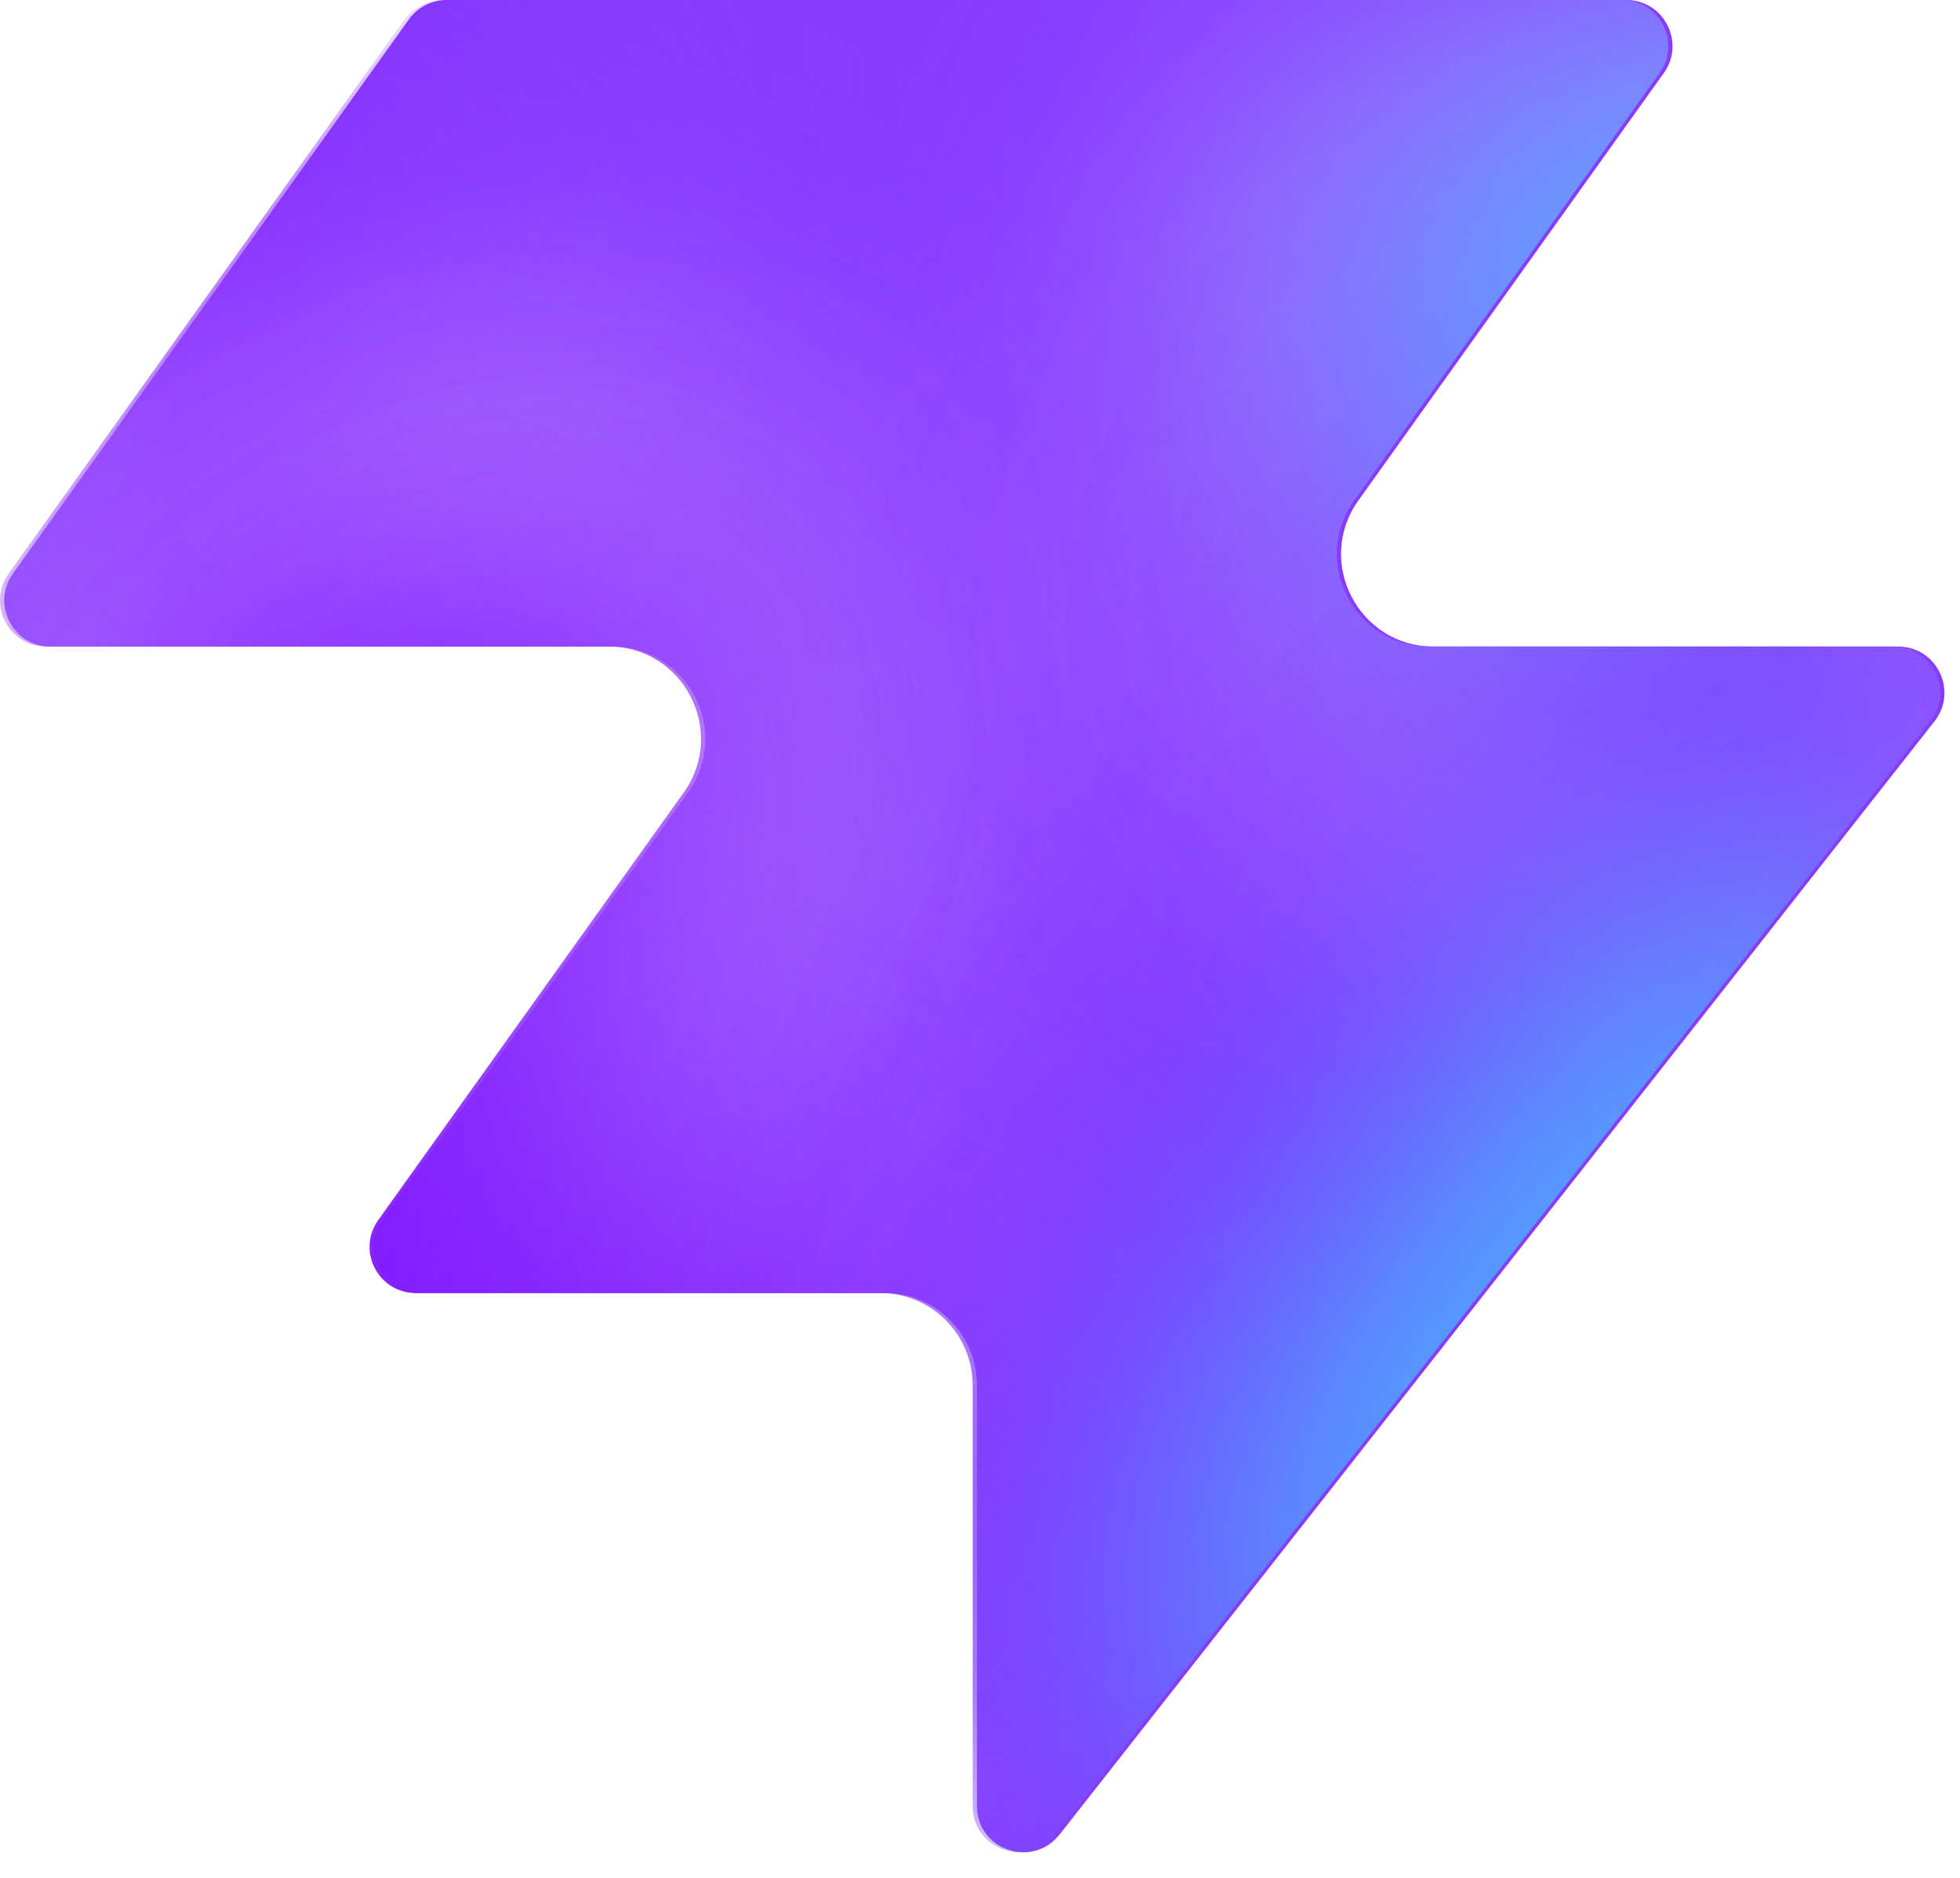
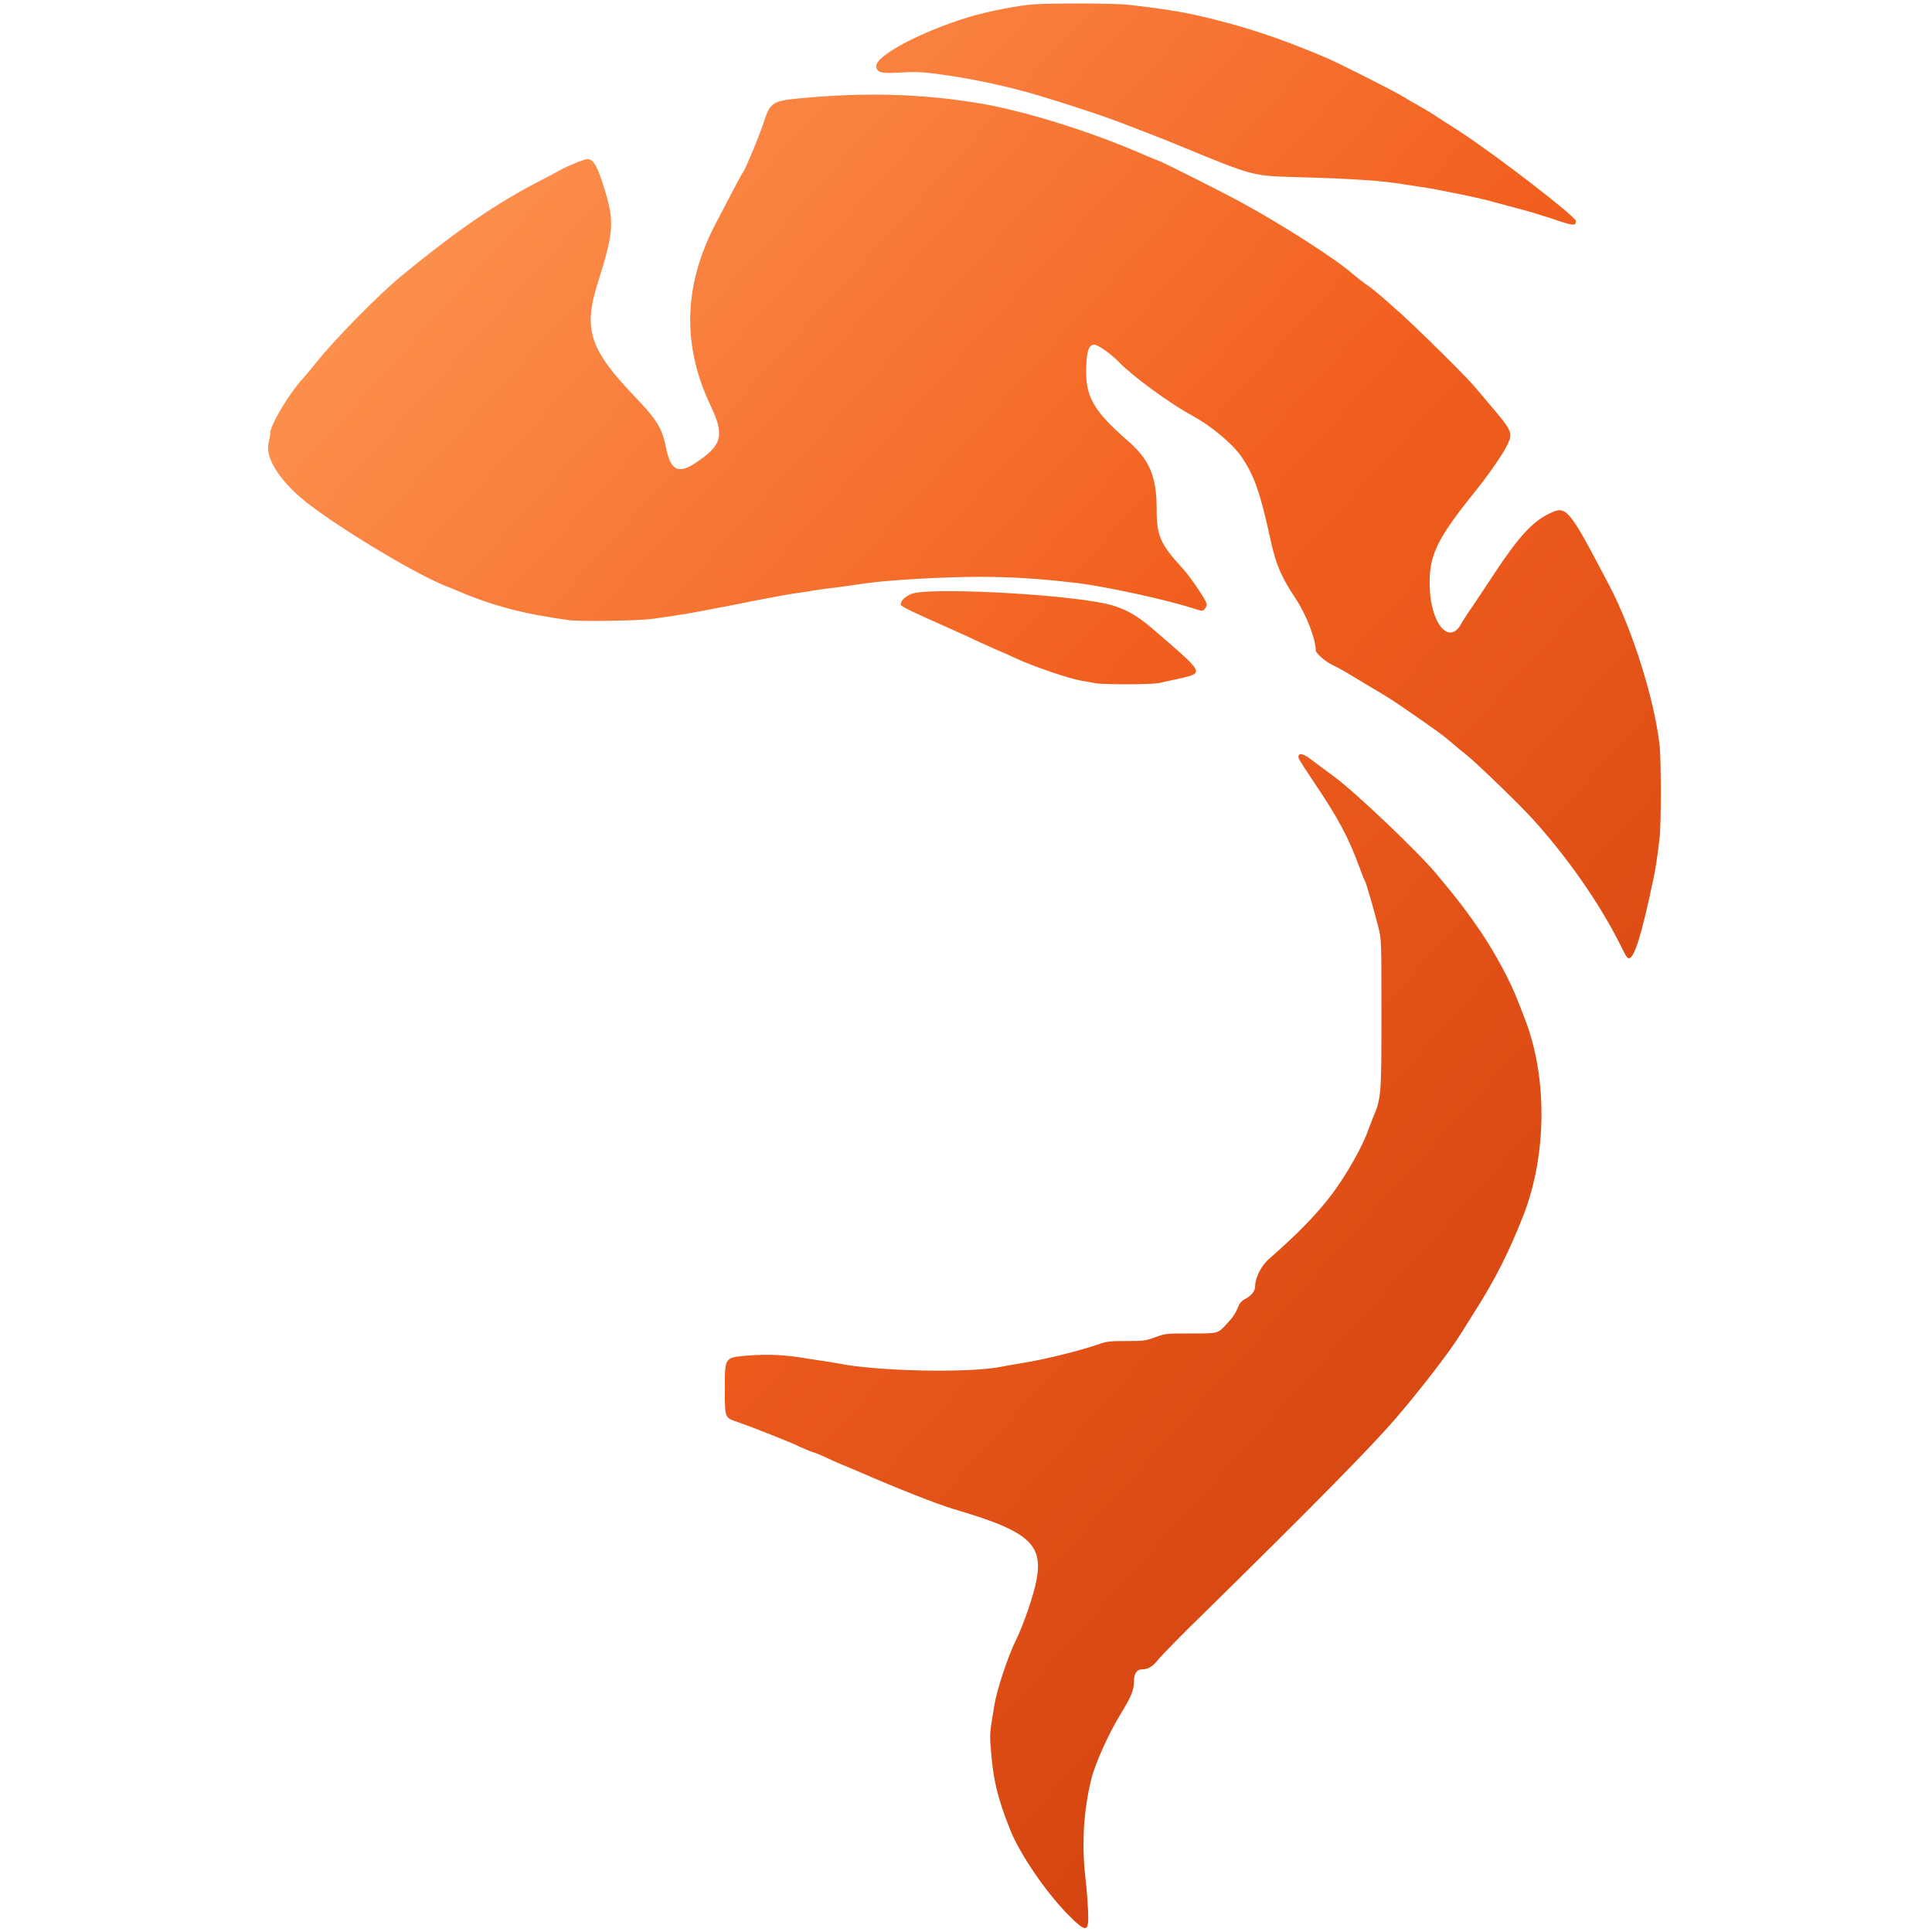
- <svg xmlns="http://www.w3.org/2000/svg" width="48" height="46" fill="none" viewBox="0 0 48 46">
-   <path fill="#863bff" d="M25.946 44.938c-.664.845-2.021.375-2.021-.698V33.937a2.26 2.26 0 0 0-2.262-2.262H10.287c-.92 0-1.456-1.04-.92-1.788l7.48-10.471c1.07-1.497 0-3.578-1.842-3.578H1.237c-.92 0-1.456-1.04-.92-1.788L10.013.474c.214-.297.556-.474.92-.474h28.894c.92 0 1.456 1.04.92 1.788l-7.48 10.471c-1.07 1.498 0 3.579 1.842 3.579h11.377c.943 0 1.473 1.088.89 1.83L25.947 44.94z" style="fill:#863bff;fill:color(display-p3 .525 .23 1);fill-opacity:1" />
-   <mask id="a" width="48" height="46" x="0" y="0" maskUnits="userSpaceOnUse" style="mask-type:alpha">
-     <path fill="#000" d="M25.842 44.938c-.664.844-2.021.375-2.021-.698V33.937a2.26 2.26 0 0 0-2.262-2.262H10.183c-.92 0-1.456-1.04-.92-1.788l7.48-10.471c1.07-1.498 0-3.579-1.842-3.579H1.133c-.92 0-1.456-1.04-.92-1.787L9.91.473c.214-.297.556-.474.92-.474h28.894c.92 0 1.456 1.04.92 1.788l-7.48 10.471c-1.07 1.498 0 3.578 1.842 3.578h11.377c.943 0 1.473 1.088.89 1.832L25.843 44.94z" style="fill:#000;fill-opacity:1" />
-   </mask>
-   <g mask="url(#a)">
-     <g filter="url(#b)">
-       <ellipse cx="5.508" cy="14.704" fill="#ede6ff" rx="5.508" ry="14.704" style="fill:#ede6ff;fill:color(display-p3 .927 .903 1);fill-opacity:1" transform="matrix(.00324 1 1 -.00324 -4.47 31.516)" />
-     </g>
-     <g filter="url(#c)">
-       <ellipse cx="10.399" cy="29.851" fill="#ede6ff" rx="10.399" ry="29.851" style="fill:#ede6ff;fill:color(display-p3 .927 .903 1);fill-opacity:1" transform="matrix(.00324 1 1 -.00324 -39.328 7.883)" />
-     </g>
-     <g filter="url(#d)">
-       <ellipse cx="5.508" cy="30.487" fill="#7e14ff" rx="5.508" ry="30.487" style="fill:#7e14ff;fill:color(display-p3 .492 .077 1);fill-opacity:1" transform="rotate(89.814 -25.913 -14.639)scale(1 -1)" />
-     </g>
-     <g filter="url(#e)">
-       <ellipse cx="5.508" cy="30.599" fill="#7e14ff" rx="5.508" ry="30.599" style="fill:#7e14ff;fill:color(display-p3 .492 .077 1);fill-opacity:1" transform="rotate(89.814 -32.644 -3.334)scale(1 -1)" />
-     </g>
-     <g filter="url(#f)">
-       <ellipse cx="5.508" cy="30.599" fill="#7e14ff" rx="5.508" ry="30.599" style="fill:#7e14ff;fill:color(display-p3 .492 .077 1);fill-opacity:1" transform="matrix(.00324 1 1 -.00324 -34.34 30.47)" />
-     </g>
-     <g filter="url(#g)">
-       <ellipse cx="14.072" cy="22.078" fill="#ede6ff" rx="14.072" ry="22.078" style="fill:#ede6ff;fill:color(display-p3 .927 .903 1);fill-opacity:1" transform="rotate(93.35 24.506 48.493)scale(-1 1)" />
-     </g>
-     <g filter="url(#h)">
-       <ellipse cx="3.47" cy="21.501" fill="#7e14ff" rx="3.47" ry="21.501" style="fill:#7e14ff;fill:color(display-p3 .492 .077 1);fill-opacity:1" transform="rotate(89.009 28.708 47.59)scale(-1 1)" />
-     </g>
-     <g filter="url(#i)">
-       <ellipse cx="3.47" cy="21.501" fill="#7e14ff" rx="3.47" ry="21.501" style="fill:#7e14ff;fill:color(display-p3 .492 .077 1);fill-opacity:1" transform="rotate(89.009 28.708 47.59)scale(-1 1)" />
-     </g>
-     <g filter="url(#j)">
-       <ellipse cx=".387" cy="8.972" fill="#7e14ff" rx="4.407" ry="29.108" style="fill:#7e14ff;fill:color(display-p3 .492 .077 1);fill-opacity:1" transform="rotate(39.51 .387 8.972)" />
-     </g>
-     <g filter="url(#k)">
-       <ellipse cx="47.523" cy="-6.092" fill="#7e14ff" rx="4.407" ry="29.108" style="fill:#7e14ff;fill:color(display-p3 .492 .077 1);fill-opacity:1" transform="rotate(37.892 47.523 -6.092)" />
-     </g>
-     <g filter="url(#l)">
-       <ellipse cx="41.412" cy="6.333" fill="#47bfff" rx="5.971" ry="9.665" style="fill:#47bfff;fill:color(display-p3 .28 .748 1);fill-opacity:1" transform="rotate(37.892 41.412 6.333)" />
-     </g>
-     <g filter="url(#m)">
-       <ellipse cx="-1.879" cy="38.332" fill="#7e14ff" rx="4.407" ry="29.108" style="fill:#7e14ff;fill:color(display-p3 .492 .077 1);fill-opacity:1" transform="rotate(37.892 -1.88 38.332)" />
-     </g>
-     <g filter="url(#n)">
-       <ellipse cx="-1.879" cy="38.332" fill="#7e14ff" rx="4.407" ry="29.108" style="fill:#7e14ff;fill:color(display-p3 .492 .077 1);fill-opacity:1" transform="rotate(37.892 -1.88 38.332)" />
-     </g>
-     <g filter="url(#o)">
-       <ellipse cx="35.651" cy="29.907" fill="#7e14ff" rx="4.407" ry="29.108" style="fill:#7e14ff;fill:color(display-p3 .492 .077 1);fill-opacity:1" transform="rotate(37.892 35.651 29.907)" />
-     </g>
-     <g filter="url(#p)">
-       <ellipse cx="38.418" cy="32.4" fill="#47bfff" rx="5.971" ry="15.297" style="fill:#47bfff;fill:color(display-p3 .28 .748 1);fill-opacity:1" transform="rotate(37.892 38.418 32.4)" />
-     </g>
-   </g>
+ <svg xmlns="http://www.w3.org/2000/svg" viewBox="-105 0 765 765">
  <defs>
-     <filter id="b" width="60.045" height="41.654" x="-19.77" y="16.149" color-interpolation-filters="sRGB" filterUnits="userSpaceOnUse">
-       <feFlood flood-opacity="0" result="BackgroundImageFix" />
-       <feBlend in="SourceGraphic" in2="BackgroundImageFix" result="shape" />
-       <feGaussianBlur result="effect1_foregroundBlur_2002_17158" stdDeviation="7.659" />
-     </filter>
-     <filter id="c" width="90.34" height="51.437" x="-54.613" y="-7.533" color-interpolation-filters="sRGB" filterUnits="userSpaceOnUse">
-       <feFlood flood-opacity="0" result="BackgroundImageFix" />
-       <feBlend in="SourceGraphic" in2="BackgroundImageFix" result="shape" />
-       <feGaussianBlur result="effect1_foregroundBlur_2002_17158" stdDeviation="7.659" />
-     </filter>
-     <filter id="d" width="79.355" height="29.4" x="-49.64" y="2.03" color-interpolation-filters="sRGB" filterUnits="userSpaceOnUse">
-       <feFlood flood-opacity="0" result="BackgroundImageFix" />
-       <feBlend in="SourceGraphic" in2="BackgroundImageFix" result="shape" />
-       <feGaussianBlur result="effect1_foregroundBlur_2002_17158" stdDeviation="4.596" />
-     </filter>
-     <filter id="e" width="79.579" height="29.4" x="-45.045" y="20.029" color-interpolation-filters="sRGB" filterUnits="userSpaceOnUse">
-       <feFlood flood-opacity="0" result="BackgroundImageFix" />
-       <feBlend in="SourceGraphic" in2="BackgroundImageFix" result="shape" />
-       <feGaussianBlur result="effect1_foregroundBlur_2002_17158" stdDeviation="4.596" />
-     </filter>
-     <filter id="f" width="79.579" height="29.4" x="-43.513" y="21.178" color-interpolation-filters="sRGB" filterUnits="userSpaceOnUse">
-       <feFlood flood-opacity="0" result="BackgroundImageFix" />
-       <feBlend in="SourceGraphic" in2="BackgroundImageFix" result="shape" />
-       <feGaussianBlur result="effect1_foregroundBlur_2002_17158" stdDeviation="4.596" />
-     </filter>
-     <filter id="g" width="74.749" height="58.852" x="15.756" y="-17.901" color-interpolation-filters="sRGB" filterUnits="userSpaceOnUse">
-       <feFlood flood-opacity="0" result="BackgroundImageFix" />
-       <feBlend in="SourceGraphic" in2="BackgroundImageFix" result="shape" />
-       <feGaussianBlur result="effect1_foregroundBlur_2002_17158" stdDeviation="7.659" />
-     </filter>
-     <filter id="h" width="61.377" height="25.362" x="23.548" y="2.284" color-interpolation-filters="sRGB" filterUnits="userSpaceOnUse">
-       <feFlood flood-opacity="0" result="BackgroundImageFix" />
-       <feBlend in="SourceGraphic" in2="BackgroundImageFix" result="shape" />
-       <feGaussianBlur result="effect1_foregroundBlur_2002_17158" stdDeviation="4.596" />
-     </filter>
-     <filter id="i" width="61.377" height="25.362" x="23.548" y="2.284" color-interpolation-filters="sRGB" filterUnits="userSpaceOnUse">
-       <feFlood flood-opacity="0" result="BackgroundImageFix" />
-       <feBlend in="SourceGraphic" in2="BackgroundImageFix" result="shape" />
-       <feGaussianBlur result="effect1_foregroundBlur_2002_17158" stdDeviation="4.596" />
-     </filter>
-     <filter id="j" width="56.045" height="63.649" x="-27.636" y="-22.853" color-interpolation-filters="sRGB" filterUnits="userSpaceOnUse">
-       <feFlood flood-opacity="0" result="BackgroundImageFix" />
-       <feBlend in="SourceGraphic" in2="BackgroundImageFix" result="shape" />
-       <feGaussianBlur result="effect1_foregroundBlur_2002_17158" stdDeviation="4.596" />
-     </filter>
-     <filter id="k" width="54.814" height="64.646" x="20.116" y="-38.415" color-interpolation-filters="sRGB" filterUnits="userSpaceOnUse">
-       <feFlood flood-opacity="0" result="BackgroundImageFix" />
-       <feBlend in="SourceGraphic" in2="BackgroundImageFix" result="shape" />
-       <feGaussianBlur result="effect1_foregroundBlur_2002_17158" stdDeviation="4.596" />
-     </filter>
-     <filter id="l" width="33.541" height="35.313" x="24.641" y="-11.323" color-interpolation-filters="sRGB" filterUnits="userSpaceOnUse">
-       <feFlood flood-opacity="0" result="BackgroundImageFix" />
-       <feBlend in="SourceGraphic" in2="BackgroundImageFix" result="shape" />
-       <feGaussianBlur result="effect1_foregroundBlur_2002_17158" stdDeviation="4.596" />
-     </filter>
-     <filter id="m" width="54.814" height="64.646" x="-29.286" y="6.009" color-interpolation-filters="sRGB" filterUnits="userSpaceOnUse">
-       <feFlood flood-opacity="0" result="BackgroundImageFix" />
-       <feBlend in="SourceGraphic" in2="BackgroundImageFix" result="shape" />
-       <feGaussianBlur result="effect1_foregroundBlur_2002_17158" stdDeviation="4.596" />
-     </filter>
-     <filter id="n" width="54.814" height="64.646" x="-29.286" y="6.009" color-interpolation-filters="sRGB" filterUnits="userSpaceOnUse">
-       <feFlood flood-opacity="0" result="BackgroundImageFix" />
-       <feBlend in="SourceGraphic" in2="BackgroundImageFix" result="shape" />
-       <feGaussianBlur result="effect1_foregroundBlur_2002_17158" stdDeviation="4.596" />
-     </filter>
-     <filter id="o" width="54.814" height="64.646" x="8.244" y="-2.416" color-interpolation-filters="sRGB" filterUnits="userSpaceOnUse">
-       <feFlood flood-opacity="0" result="BackgroundImageFix" />
-       <feBlend in="SourceGraphic" in2="BackgroundImageFix" result="shape" />
-       <feGaussianBlur result="effect1_foregroundBlur_2002_17158" stdDeviation="4.596" />
-     </filter>
-     <filter id="p" width="39.409" height="43.623" x="18.713" y="10.588" color-interpolation-filters="sRGB" filterUnits="userSpaceOnUse">
-       <feFlood flood-opacity="0" result="BackgroundImageFix" />
-       <feBlend in="SourceGraphic" in2="BackgroundImageFix" result="shape" />
-       <feGaussianBlur result="effect1_foregroundBlur_2002_17158" stdDeviation="4.596" />
-     </filter>
+     <linearGradient id="g" x1=".1" y1="0" x2=".9" y2="1">
+       <stop offset="0" stop-color="#ff9a57" />
+       <stop offset=".45" stop-color="#f2601f" />
+       <stop offset="1" stop-color="#c93a0b" />
+     </linearGradient>
  </defs>
+   <path fill="url(#g)" fill-rule="evenodd" d="M317.7 757.9C309.2 749.3 298.9 734.2 295.1 724.8C289.9 711.8 288.1 704.3 287.2 690.8C286.9 686.5 287.0 685.4 288.8 674.8C289.8 668.8 294.4 655.1 297.2 649.6C300.0 644.0 304.0 632.6 305.3 626.2C308.3 611.4 302.5 606.3 272.5 597.5C266.4 595.7 250.3 589.4 235.0 582.7C232.7 581.7 229.7 580.5 228.3 579.9C227.0 579.4 224.6 578.3 223.1 577.6C221.5 576.8 219.0 575.7 217.5 575.2C216.0 574.8 213.5 573.7 212.0 573.0C208.7 571.3 191.6 564.6 186.9 563.0C182.0 561.4 182.0 561.5 182.0 550.1C182.0 537.4 181.9 537.6 190.5 536.8C199.1 536.1 205.8 536.4 215.0 538.0C216.5 538.2 218.9 538.6 220.2 538.8C221.6 539.0 224.4 539.4 226.5 539.8C241.9 543.0 278.1 543.7 290.8 541.3C292.2 541.0 294.0 540.7 301.1 539.5C309.8 538.0 321.9 535.0 330.0 532.3C333.3 531.1 334.5 531.0 341.0 531.0C347.9 531.0 348.6 530.9 352.4 529.5C356.5 528.0 356.6 528.0 366.9 528.0C377.2 528.0 377.2 528.0 380.3 524.7C383.2 521.6 384.2 520.2 385.5 516.9C385.8 516.1 386.7 515.1 387.6 514.6C390.5 513.1 392.0 511.3 392.0 509.3C392.0 505.9 394.4 501.1 397.7 498.3C408.9 488.5 416.9 480.3 422.9 472.2C428.4 464.7 434.6 453.8 436.7 447.6C437.4 445.8 438.3 443.4 438.7 442.4C441.9 435.0 442.0 433.7 442.0 401.6C442.0 371.9 442.0 371.9 440.7 366.8C439.0 360.2 436.1 350.0 435.5 348.9C435.2 348.4 434.3 346.3 433.6 344.2C428.8 331.2 425.2 324.5 415.0 309.3C409.0 300.3 408.9 300.1 409.2 299.2C409.7 298.0 411.6 298.7 414.9 301.3C416.5 302.5 420.1 305.2 423.0 307.3C431.6 313.6 456.7 337.5 463.9 346.2C472.3 356.2 476.7 362.1 481.5 369.2C487.3 377.9 493.0 388.5 495.8 395.8C496.8 398.2 498.2 401.9 499.0 404.0C507.7 426.8 507.5 457.2 498.3 481.0C492.5 495.8 487.1 506.6 478.2 520.5C476.9 522.6 474.8 526.0 473.5 528.0C469.3 534.9 457.0 550.8 447.6 561.7C437.4 573.5 414.3 596.9 373.0 637.5C363.8 646.4 355.3 655.1 353.9 656.8C351.5 659.9 349.7 661.0 347.2 661.0C345.1 661.0 344.0 662.7 344.0 665.9C344.0 669.2 343.0 671.7 338.6 678.9C333.9 686.6 328.6 698.4 327.1 704.5C323.9 717.6 323.2 731.2 325.0 745.5C325.3 747.8 325.6 752.5 325.8 755.9C326.3 765.5 325.4 765.7 317.7 757.9ZM539.1 378.9C538.8 378.5 537.4 375.8 535.9 372.8C528.0 357.2 515.2 338.9 501.7 324.1C496.9 318.8 480.1 302.5 476.0 299.2C474.0 297.6 471.4 295.5 470.3 294.5C466.6 291.3 464.4 289.6 449.5 279.4C447.2 277.8 442.0 274.5 438.0 272.2C434.0 269.8 429.5 267.1 428.0 266.2C426.5 265.3 423.9 263.9 422.2 263.1C419.5 261.7 416.0 258.6 416.0 257.6C416.0 253.1 412.2 243.2 408.0 237.0C402.3 228.4 400.2 223.5 398.1 213.8C393.9 194.6 391.6 188.2 386.4 180.6C382.7 175.4 374.5 168.6 366.8 164.4C359.0 160.3 343.5 149.0 338.5 143.8C335.2 140.3 329.8 136.5 328.3 136.5C326.2 136.5 325.3 138.8 325.1 145.4C324.7 157.0 327.9 162.6 341.4 174.4C350.2 182.0 353.0 188.6 353.0 201.8C353.0 212.2 354.4 215.4 363.3 225.1C366.1 228.1 372.2 237.1 372.7 238.8C372.9 239.5 372.7 240.3 372.1 241.0C371.2 242.1 371.2 242.1 367.2 240.8C356.9 237.5 333.7 232.4 321.8 230.9C306.7 229.1 295.5 228.4 282.5 228.4C268.8 228.4 245.9 229.7 237.6 231.0C230.9 232.0 226.8 232.5 223.0 233.0C220.9 233.2 217.8 233.7 216.0 234.0C214.2 234.3 211.8 234.7 210.8 234.8C207.6 235.2 198.5 236.9 183.5 239.9C167.5 243.0 166.4 243.2 153.0 245.1C147.3 245.8 123.9 246.2 119.9 245.5C118.0 245.2 114.9 244.8 112.9 244.4C100.6 242.6 88.3 239.1 77.5 234.5C75.4 233.6 72.7 232.5 71.4 232.0C58.9 227.0 29.0 208.9 16.2 198.8C5.6 190.3 -0.2 181.1 1.4 175.1C1.7 173.9 2.0 172.4 2.0 171.6C2.0 168.3 9.3 156.1 14.8 150.0C16.2 148.5 18.7 145.4 20.5 143.2C27.9 134.0 44.7 116.9 54.0 109.2C76.3 90.9 92.1 80.1 109.8 71.1C112.5 69.7 115.5 68.1 116.5 67.5C119.7 65.7 126.4 63.0 127.6 63.0C130.1 63.0 131.7 66.0 134.7 76.0C138.3 88.0 137.9 92.4 131.7 112.0C125.9 130.5 128.4 138.3 146.5 157.2C155.1 166.2 157.2 169.6 158.7 177.2C160.6 186.6 163.7 188.0 171.3 182.7C180.9 176.2 181.9 172.2 176.4 160.7C165.0 136.7 165.6 113.0 178.4 88.5C185.1 75.6 188.8 68.6 189.4 67.9C190.3 66.7 195.8 53.5 197.7 47.6C200.0 40.6 201.2 39.9 212.0 38.9C237.9 36.5 259.6 37.1 282.8 40.9C300.6 43.9 326.8 52.0 348.0 61.3C350.3 62.3 353.3 63.5 354.6 64.0C357.2 65.1 378.9 76.0 386.6 80.2C402.1 88.6 423.9 102.5 430.8 108.6C432.3 109.9 434.6 111.7 435.9 112.6C437.2 113.4 439.2 115.0 440.3 116.0C441.5 116.9 444.5 119.5 447.0 121.8C453.1 126.9 475.3 148.8 478.8 153.0C480.3 154.8 482.8 157.7 484.3 159.5C493.7 170.5 494.1 171.3 492.0 175.8C490.7 178.9 484.6 187.7 479.9 193.6C463.8 213.5 460.8 219.8 461.1 232.2C461.5 247.0 468.8 255.7 473.6 247.0C473.9 246.3 475.3 244.2 476.6 242.2C478.0 240.3 482.6 233.3 486.9 226.8C496.0 213.0 501.7 206.7 508.0 203.6C515.3 199.9 515.8 200.5 532.2 231.8C541.4 249.3 550.0 276.7 552.1 294.8C552.8 300.7 552.8 326.5 552.1 332.2C551.1 340.4 550.5 344.2 549.8 347.5C549.4 349.3 548.6 352.8 548.1 355.4C543.8 374.6 541.2 381.5 539.1 378.9ZM328.5 270.5C327.5 270.3 325.1 269.8 323.0 269.5C318.0 268.6 304.8 264.1 297.5 260.8C295.4 259.8 291.4 258.0 288.5 256.8C285.6 255.5 281.1 253.5 278.5 252.2C275.9 251.0 271.4 249.0 268.5 247.7C257.1 242.7 252.0 240.2 251.8 239.6C251.3 238.3 253.0 236.4 255.8 235.2C261.7 232.5 313.3 235.0 332.2 238.9C339.4 240.4 344.5 243.1 351.2 248.8C372.3 267.0 371.9 266.3 362.0 268.7C359.1 269.3 355.4 270.1 353.7 270.5C350.3 271.1 331.2 271.1 328.5 270.5ZM509.0 86.4C505.0 85.1 499.1 83.3 495.8 82.5C492.4 81.6 488.3 80.5 486.5 80.0C482.9 78.8 462.4 74.6 457.5 74.0C455.7 73.7 452.8 73.3 451.0 73.0C442.8 71.6 430.5 70.7 407.2 70.1C390.9 69.6 391.1 69.7 361.8 57.6C359.1 56.4 342.9 50.1 336.2 47.6C332.0 46.0 315.7 40.6 307.2 38.1C293.4 33.9 277.0 30.5 263.0 28.9C257.7 28.4 258.0 28.4 249.9 28.8C243.7 29.1 242.0 28.6 242.0 26.1C242.0 22.0 258.8 13.0 277.5 7.1C283.8 5.1 294.1 2.9 302.2 1.9C307.5 1.2 335.3 1.2 341.8 1.9C356.9 3.6 364.9 4.9 376.2 7.8C391.1 11.6 402.9 15.6 420.2 22.9C424.7 24.8 444.5 34.8 449.8 37.8C451.9 39.1 455.2 41.0 457.0 42.0C458.8 43.0 462.2 45.0 464.5 46.6C466.8 48.1 470.8 50.6 473.2 52.2C487.1 61.2 519.0 85.8 519.0 87.5C519.0 89.6 517.9 89.5 509.0 86.4Z" />
</svg>
